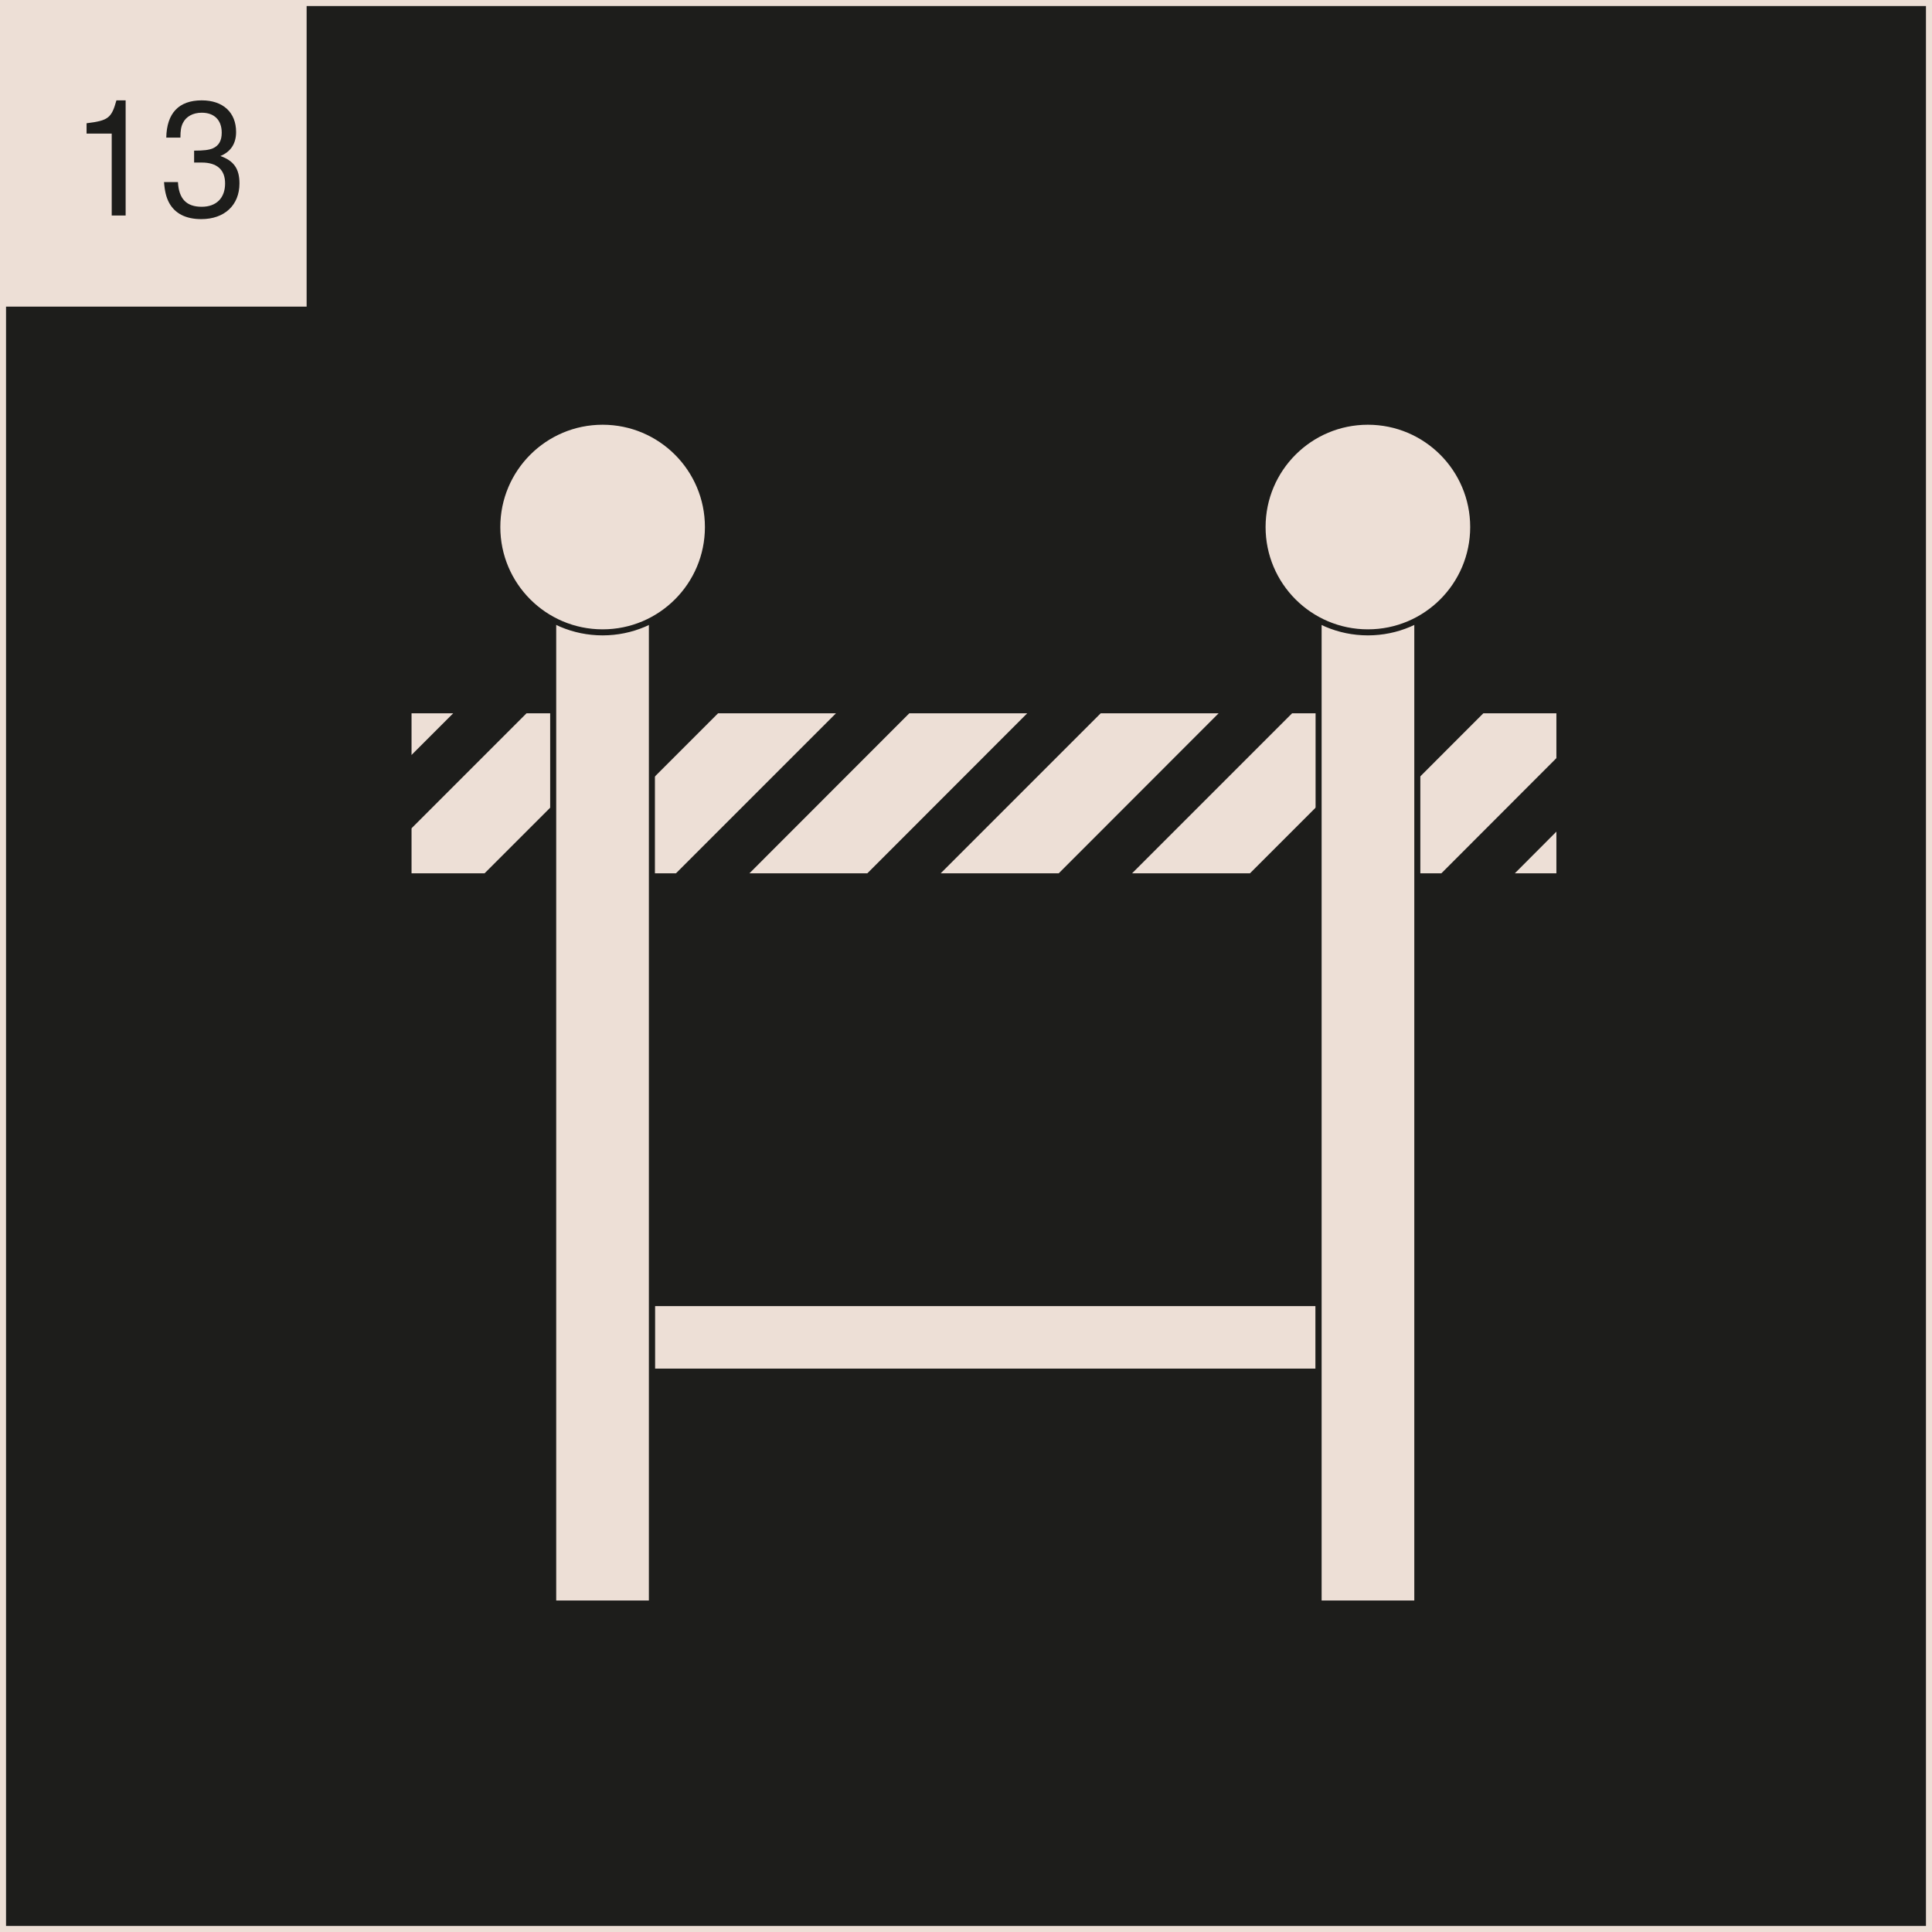
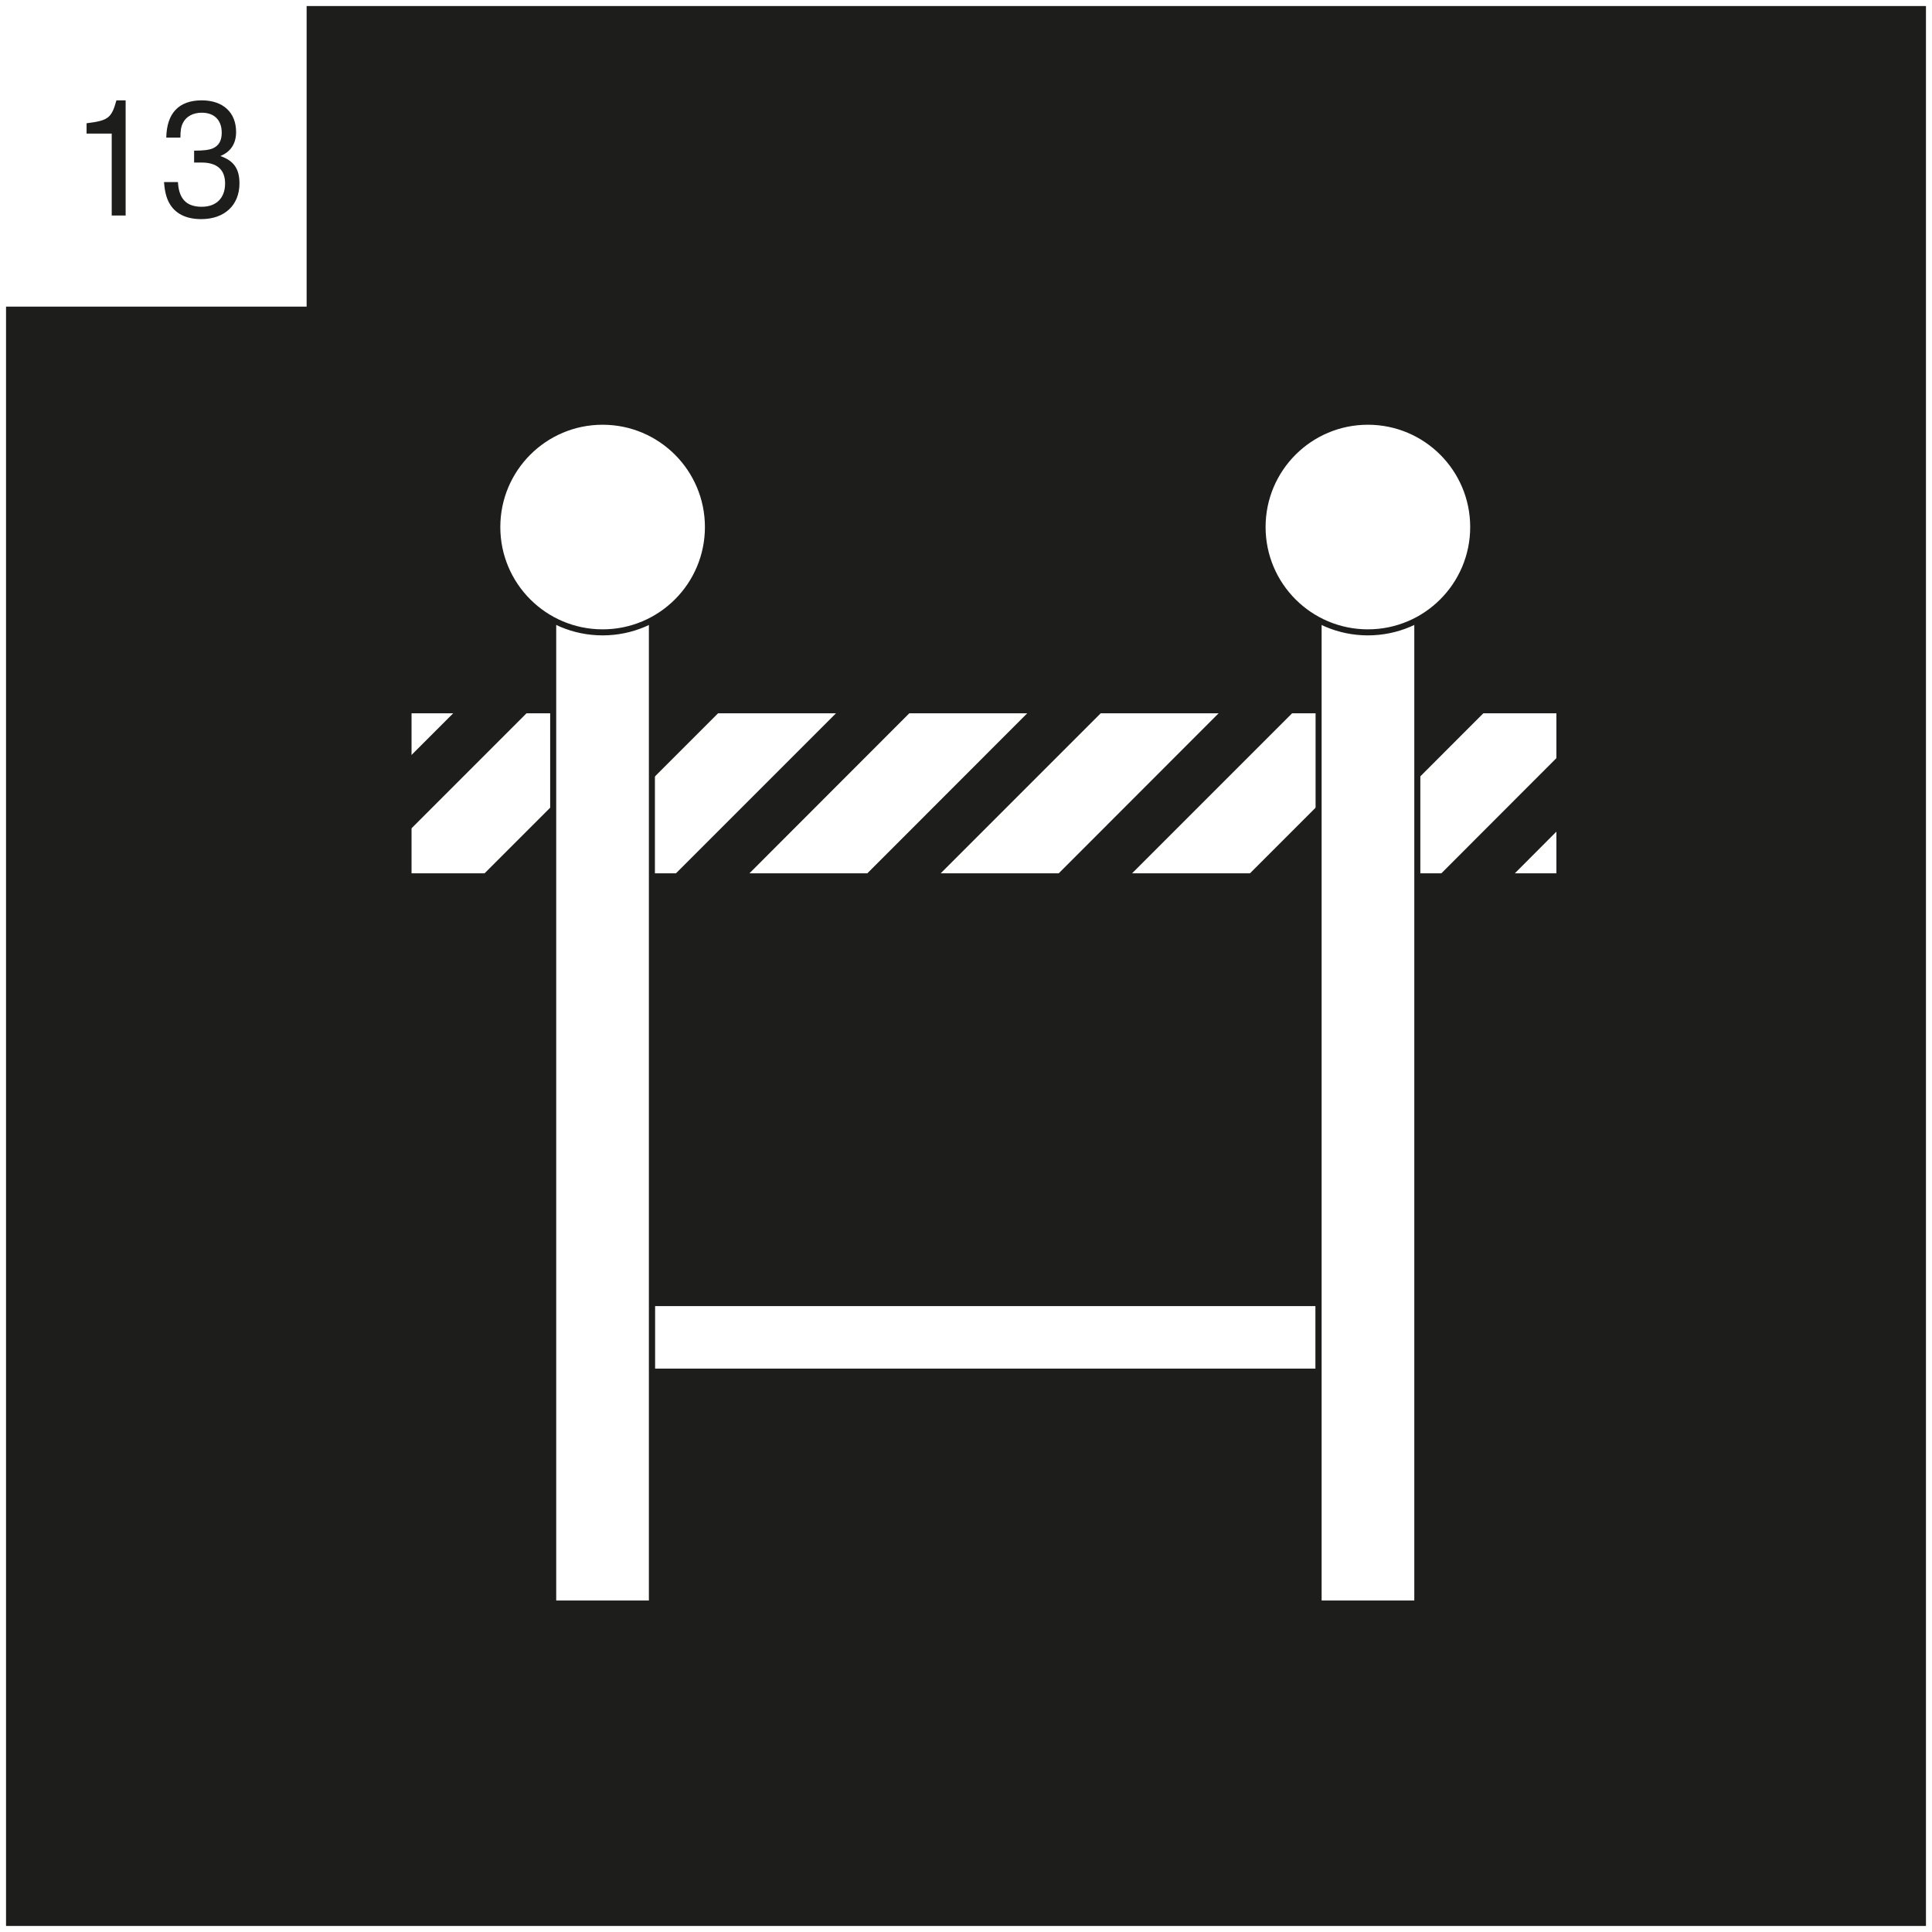
<svg xmlns="http://www.w3.org/2000/svg" viewBox="0 0 134.46 134.46">
  <defs>
-     <style>.d{fill:none;}.d,.e{stroke:#1d1d1b;}.d,.e,.f{stroke-miterlimit:10;stroke-width:.42px;}.g,.e{fill:#eddfd6;}.f{stroke:#eddfd6;}.f,.h{fill:#1d1d1b;}.h{font-family:Helvetica, Helvetica;font-size:11.07px;}</style>
+     <style>.d{fill:none;}.d,.e{stroke:#1d1d1b;}.d,.e,.f{stroke-miterlimit:10;stroke-width:.42px;}.g,.e{fill:#fff;}.f{stroke:#fff;}.f,.h{fill:#1d1d1b;}.h{font-family:Helvetica, Helvetica;font-size:11.07px;}</style>
  </defs>
  <g id="a" />
  <g id="b">
    <g id="c">
      <g>
        <rect class="f" x=".21" y=".21" width="134.04" height="134.04" />
        <g>
          <polygon class="e" points="32.05 49.43 28.42 53.06 28.42 49.43 32.05 49.43" />
          <polygon class="e" points="45.37 49.43 33.8 61 28.42 61 28.42 57.57 36.56 49.43 45.37 49.43" />
          <polygon class="e" points="58.69 49.43 47.12 61 38.32 61 49.89 49.43 58.69 49.43" />
          <polygon class="e" points="72 49.43 60.44 61 51.64 61 63.2 49.43 72 49.43" />
          <polygon class="e" points="85.32 49.43 73.76 61 64.95 61 76.52 49.43 85.32 49.43" />
          <polygon class="e" points="98.64 49.43 87.07 61 78.27 61 89.84 49.43 98.64 49.43" />
          <polygon class="e" points="108.53 49.43 108.53 52.85 100.39 61 91.59 61 103.15 49.43 108.53 49.43" />
          <polygon class="e" points="104.91 61 108.53 57.37 108.53 61 104.91 61" />
        </g>
        <rect class="e" x="45.37" y="90.69" width="46.4" height="4.77" />
        <rect class="d" x="28.42" y="49.43" width="80.11" height="11.57" />
        <rect class="g" x=".21" y=".21" width="21.13" height="21.13" />
        <text class="h" transform="translate(4.9 15)">
          <tspan x="0" y="0">13</tspan>
        </text>
        <rect class="e" x="38.5" y="39.82" width="6.87" height="71.78" />
        <rect class="e" x="91.77" y="39.82" width="6.87" height="71.78" />
        <circle class="e" cx="41.94" cy="36.68" r="7.33" />
        <circle class="e" cx="95.2" cy="36.68" r="7.33" />
      </g>
    </g>
  </g>
</svg>
